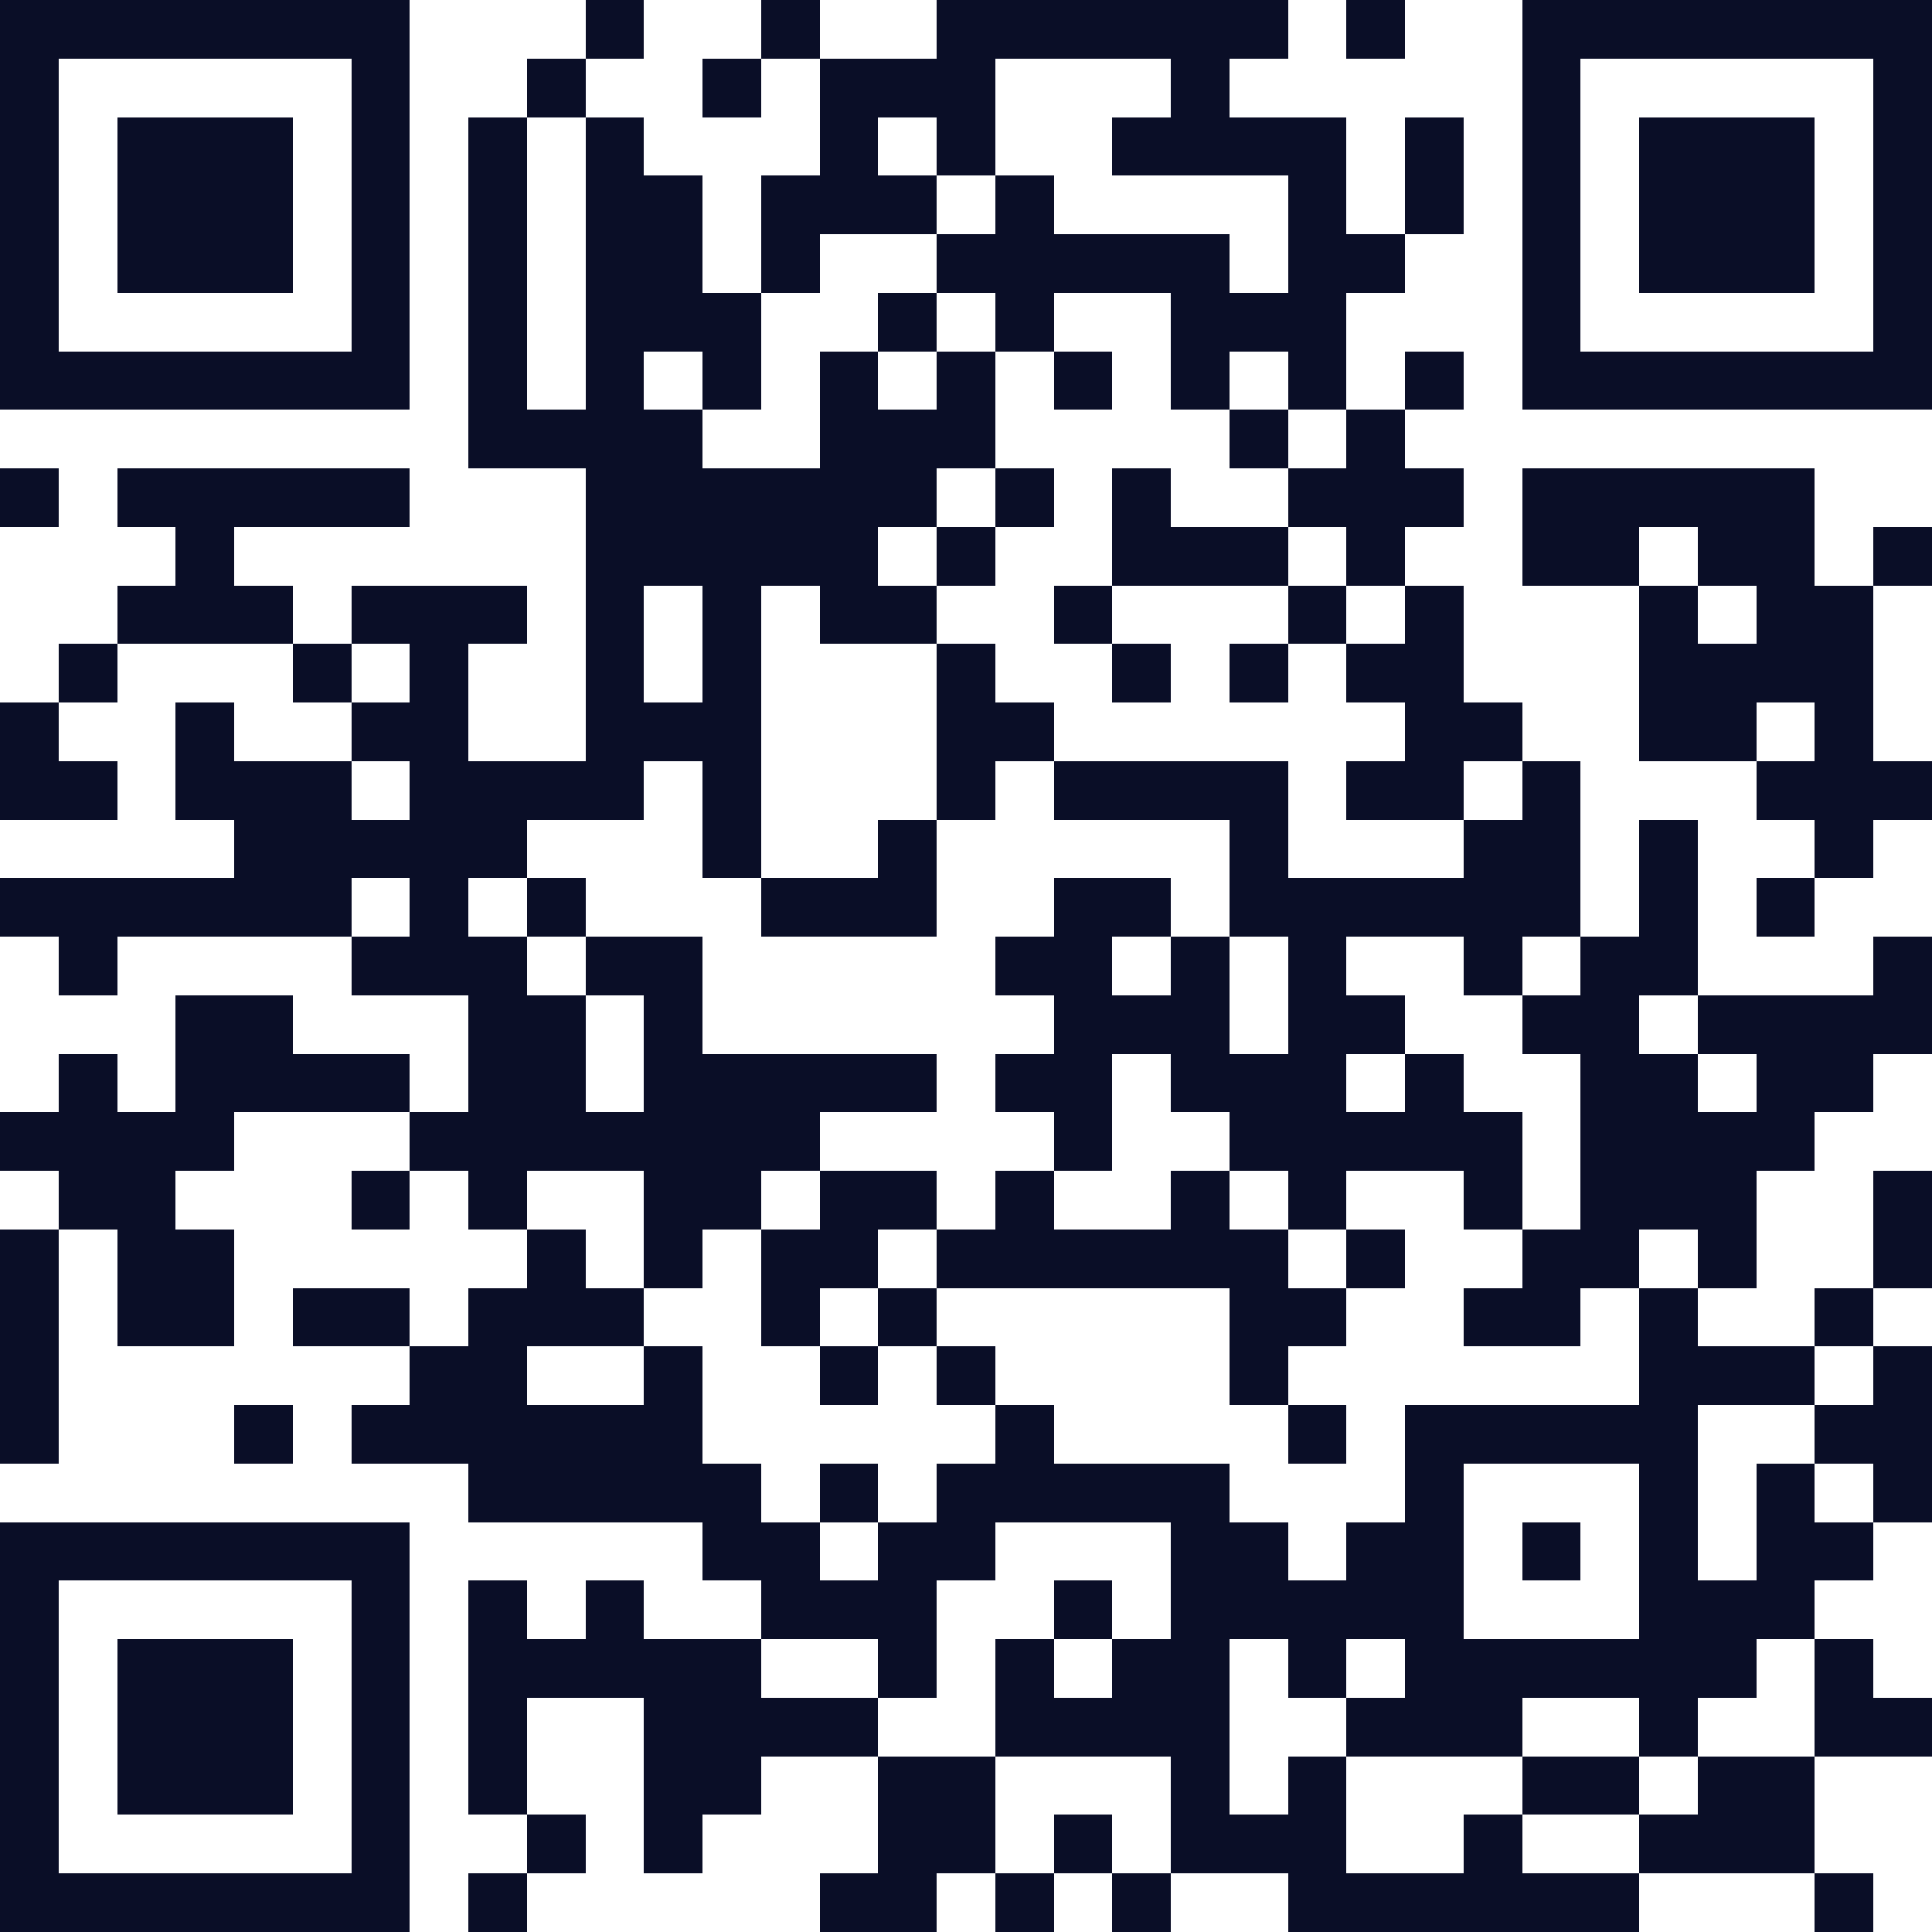
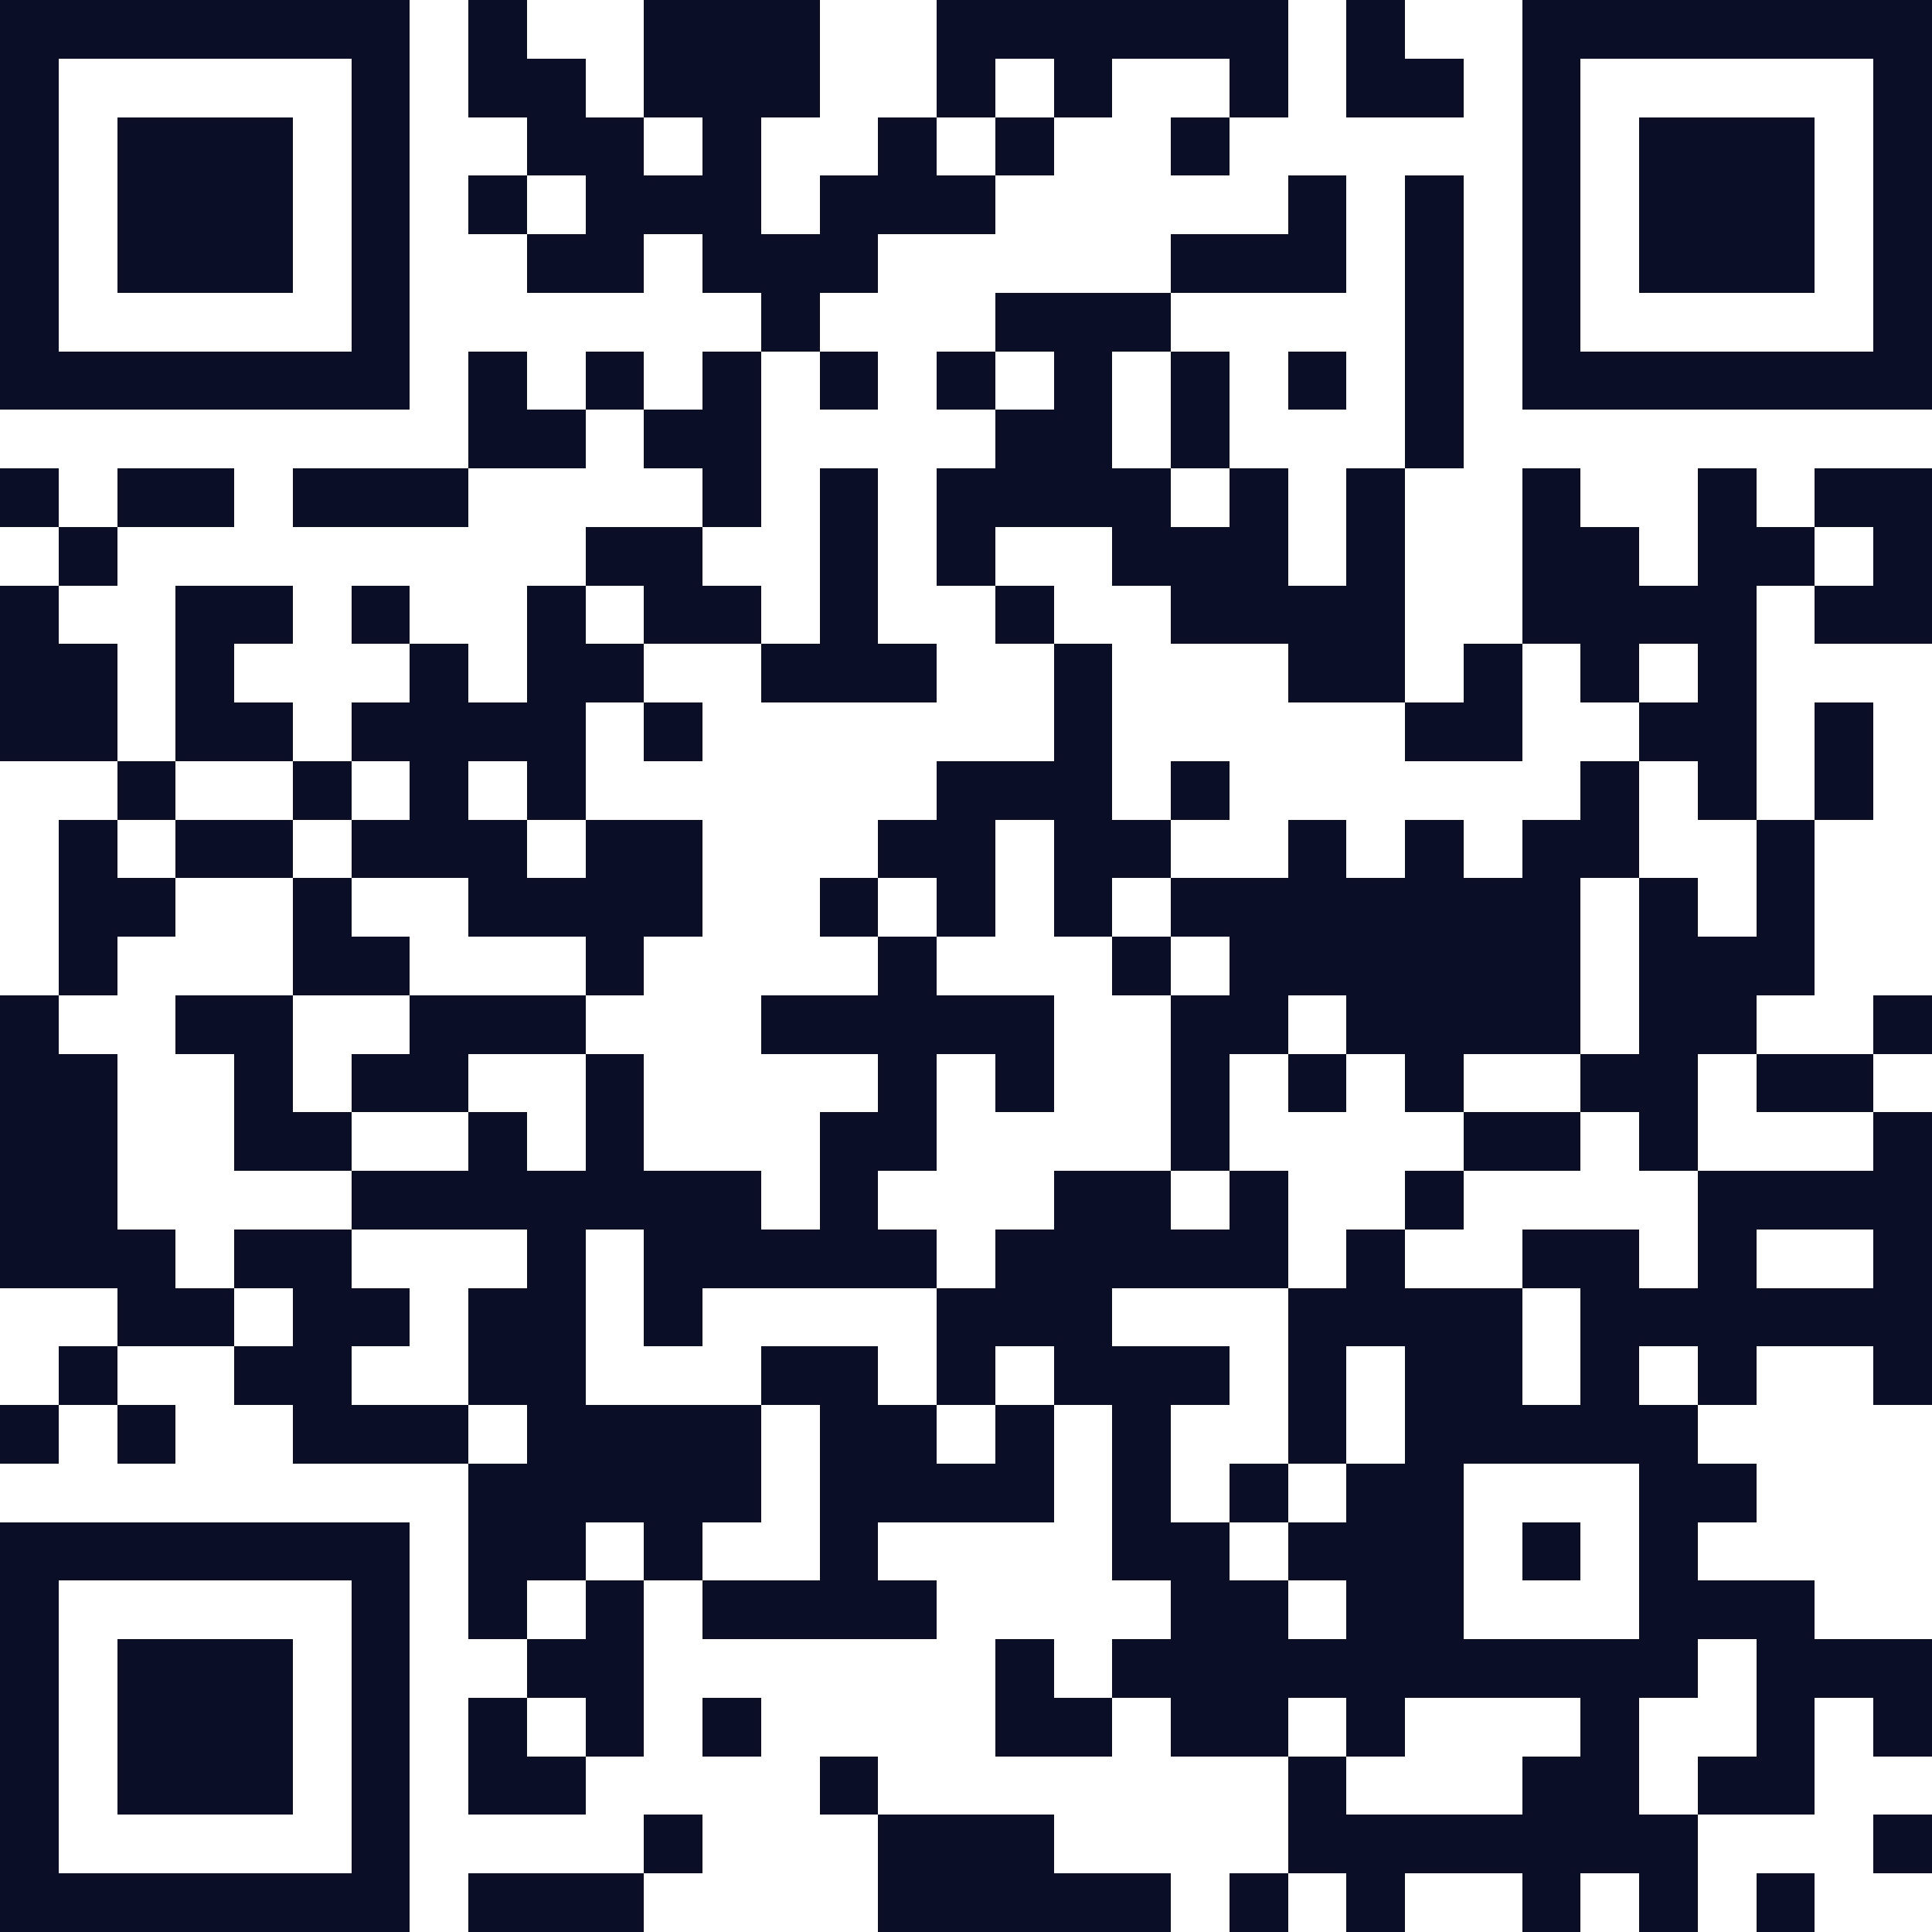
<svg xmlns="http://www.w3.org/2000/svg" viewBox="0 0 33 33" width="33" height="33" shape-rendering="crispEdges" class="segno">
-   <path class="qrline" stroke="#0a0e27" d="M0 0.5h7m3 0h1m2 0h1m2 0h6m1 0h1m2 0h7m-33 1h1m5 0h1m2 0h1m2 0h1m1 0h3m3 0h1m5 0h1m5 0h1m-33 1h1m1 0h3m1 0h1m1 0h1m1 0h1m3 0h1m1 0h1m2 0h4m1 0h1m1 0h1m1 0h3m1 0h1m-33 1h1m1 0h3m1 0h1m1 0h1m1 0h2m1 0h3m1 0h1m4 0h1m1 0h1m1 0h1m1 0h3m1 0h1m-33 1h1m1 0h3m1 0h1m1 0h1m1 0h2m1 0h1m2 0h5m1 0h2m2 0h1m1 0h3m1 0h1m-33 1h1m5 0h1m1 0h1m1 0h3m2 0h1m1 0h1m2 0h3m3 0h1m5 0h1m-33 1h7m1 0h1m1 0h1m1 0h1m1 0h1m1 0h1m1 0h1m1 0h1m1 0h1m1 0h1m1 0h7m-25 1h4m2 0h3m4 0h1m1 0h1m-24 1h1m1 0h5m3 0h6m1 0h1m1 0h1m2 0h3m1 0h5m-28 1h1m6 0h5m1 0h1m2 0h3m1 0h1m2 0h2m1 0h2m1 0h1m-31 1h3m1 0h3m1 0h1m1 0h1m1 0h2m2 0h1m3 0h1m1 0h1m3 0h1m1 0h2m-31 1h1m3 0h1m1 0h1m2 0h1m1 0h1m3 0h1m2 0h1m1 0h1m1 0h2m3 0h4m-32 1h1m2 0h1m2 0h2m2 0h3m3 0h2m6 0h2m2 0h2m1 0h1m-32 1h2m1 0h3m1 0h4m1 0h1m3 0h1m1 0h4m1 0h2m1 0h1m3 0h3m-29 1h5m3 0h1m2 0h1m5 0h1m3 0h2m1 0h1m2 0h1m-32 1h6m1 0h1m1 0h1m3 0h3m2 0h2m1 0h6m1 0h1m1 0h1m-30 1h1m4 0h3m1 0h2m5 0h2m1 0h1m1 0h1m2 0h1m1 0h2m3 0h1m-30 1h2m3 0h2m1 0h1m6 0h3m1 0h2m2 0h2m1 0h4m-32 1h1m1 0h4m1 0h2m1 0h5m1 0h2m1 0h3m1 0h1m2 0h2m1 0h2m-32 1h4m3 0h7m4 0h1m2 0h5m1 0h4m-30 1h2m3 0h1m1 0h1m2 0h2m1 0h2m1 0h1m2 0h1m1 0h1m2 0h1m1 0h3m2 0h1m-33 1h1m1 0h2m5 0h1m1 0h1m1 0h2m1 0h6m1 0h1m2 0h2m1 0h1m2 0h1m-33 1h1m1 0h2m1 0h2m1 0h3m2 0h1m1 0h1m5 0h2m2 0h2m1 0h1m2 0h1m-32 1h1m6 0h2m2 0h1m2 0h1m1 0h1m4 0h1m6 0h3m1 0h1m-33 1h1m3 0h1m1 0h6m5 0h1m4 0h1m1 0h5m2 0h2m-25 1h5m1 0h1m1 0h5m3 0h1m3 0h1m1 0h1m1 0h1m-33 1h7m5 0h2m1 0h2m3 0h2m1 0h2m1 0h1m1 0h1m1 0h2m-32 1h1m5 0h1m1 0h1m1 0h1m2 0h3m2 0h1m1 0h5m3 0h3m-31 1h1m1 0h3m1 0h1m1 0h5m2 0h1m1 0h1m1 0h2m1 0h1m1 0h6m1 0h1m-32 1h1m1 0h3m1 0h1m1 0h1m2 0h4m2 0h4m2 0h3m2 0h1m2 0h2m-33 1h1m1 0h3m1 0h1m1 0h1m2 0h2m2 0h2m3 0h1m1 0h1m3 0h2m1 0h2m-31 1h1m5 0h1m2 0h1m1 0h1m3 0h2m1 0h1m1 0h3m2 0h1m2 0h3m-31 1h7m1 0h1m5 0h2m1 0h1m1 0h1m2 0h6m3 0h1" />
+   <path class="qrline" stroke="#0a0e27" d="M0 0.5h7m1 0h1m2 0h3m2 0h6m1 0h1m2 0h7m-33 1h1m5 0h1m1 0h2m1 0h3m2 0h1m1 0h1m2 0h1m1 0h2m1 0h1m5 0h1m-33 1h1m1 0h3m1 0h1m2 0h2m1 0h1m2 0h1m1 0h1m2 0h1m5 0h1m1 0h3m1 0h1m-33 1h1m1 0h3m1 0h1m1 0h1m1 0h3m1 0h3m5 0h1m1 0h1m1 0h1m1 0h3m1 0h1m-33 1h1m1 0h3m1 0h1m2 0h2m1 0h3m5 0h3m1 0h1m1 0h1m1 0h3m1 0h1m-33 1h1m5 0h1m6 0h1m3 0h3m4 0h1m1 0h1m5 0h1m-33 1h7m1 0h1m1 0h1m1 0h1m1 0h1m1 0h1m1 0h1m1 0h1m1 0h1m1 0h1m1 0h7m-25 1h2m1 0h2m4 0h2m1 0h1m3 0h1m-25 1h1m1 0h2m1 0h3m4 0h1m1 0h1m1 0h4m1 0h1m1 0h1m2 0h1m2 0h1m1 0h2m-32 1h1m8 0h2m2 0h1m1 0h1m2 0h3m1 0h1m2 0h2m1 0h2m1 0h1m-33 1h1m2 0h2m1 0h1m2 0h1m1 0h2m1 0h1m2 0h1m2 0h4m2 0h4m1 0h2m-33 1h2m1 0h1m3 0h1m1 0h2m2 0h3m2 0h1m3 0h2m1 0h1m1 0h1m1 0h1m-30 1h2m1 0h2m1 0h4m1 0h1m6 0h1m5 0h2m2 0h2m1 0h1m-30 1h1m2 0h1m1 0h1m1 0h1m6 0h3m1 0h1m6 0h1m1 0h1m1 0h1m-31 1h1m1 0h2m1 0h3m1 0h2m3 0h2m1 0h2m2 0h1m1 0h1m1 0h2m2 0h1m-30 1h2m2 0h1m2 0h4m2 0h1m1 0h1m1 0h1m1 0h7m1 0h1m1 0h1m-30 1h1m3 0h2m3 0h1m4 0h1m3 0h1m1 0h6m1 0h3m-31 1h1m2 0h2m2 0h3m3 0h5m2 0h2m1 0h4m1 0h2m2 0h1m-33 1h2m2 0h1m1 0h2m2 0h1m4 0h1m1 0h1m2 0h1m1 0h1m1 0h1m2 0h2m1 0h2m-32 1h2m2 0h2m2 0h1m1 0h1m3 0h2m4 0h1m4 0h2m1 0h1m3 0h1m-33 1h2m4 0h7m1 0h1m3 0h2m1 0h1m2 0h1m4 0h4m-33 1h3m1 0h2m3 0h1m1 0h5m1 0h5m1 0h1m2 0h2m1 0h1m2 0h1m-31 1h2m1 0h2m1 0h2m1 0h1m4 0h3m3 0h4m1 0h6m-32 1h1m2 0h2m2 0h2m3 0h2m1 0h1m1 0h3m1 0h1m1 0h2m1 0h1m1 0h1m2 0h1m-33 1h1m1 0h1m2 0h3m1 0h4m1 0h2m1 0h1m1 0h1m2 0h1m1 0h5m-21 1h5m1 0h4m1 0h1m1 0h1m1 0h2m3 0h2m-30 1h7m1 0h2m1 0h1m2 0h1m4 0h2m1 0h3m1 0h1m1 0h1m-29 1h1m5 0h1m1 0h1m1 0h1m1 0h4m4 0h2m1 0h2m3 0h3m-31 1h1m1 0h3m1 0h1m2 0h2m6 0h1m1 0h10m1 0h3m-33 1h1m1 0h3m1 0h1m1 0h1m1 0h1m1 0h1m4 0h2m1 0h2m1 0h1m3 0h1m2 0h1m1 0h1m-33 1h1m1 0h3m1 0h1m1 0h2m4 0h1m7 0h1m3 0h2m1 0h2m-31 1h1m5 0h1m4 0h1m3 0h3m4 0h7m3 0h1m-33 1h7m1 0h3m4 0h5m1 0h1m1 0h1m2 0h1m1 0h1m1 0h1" />
</svg>
